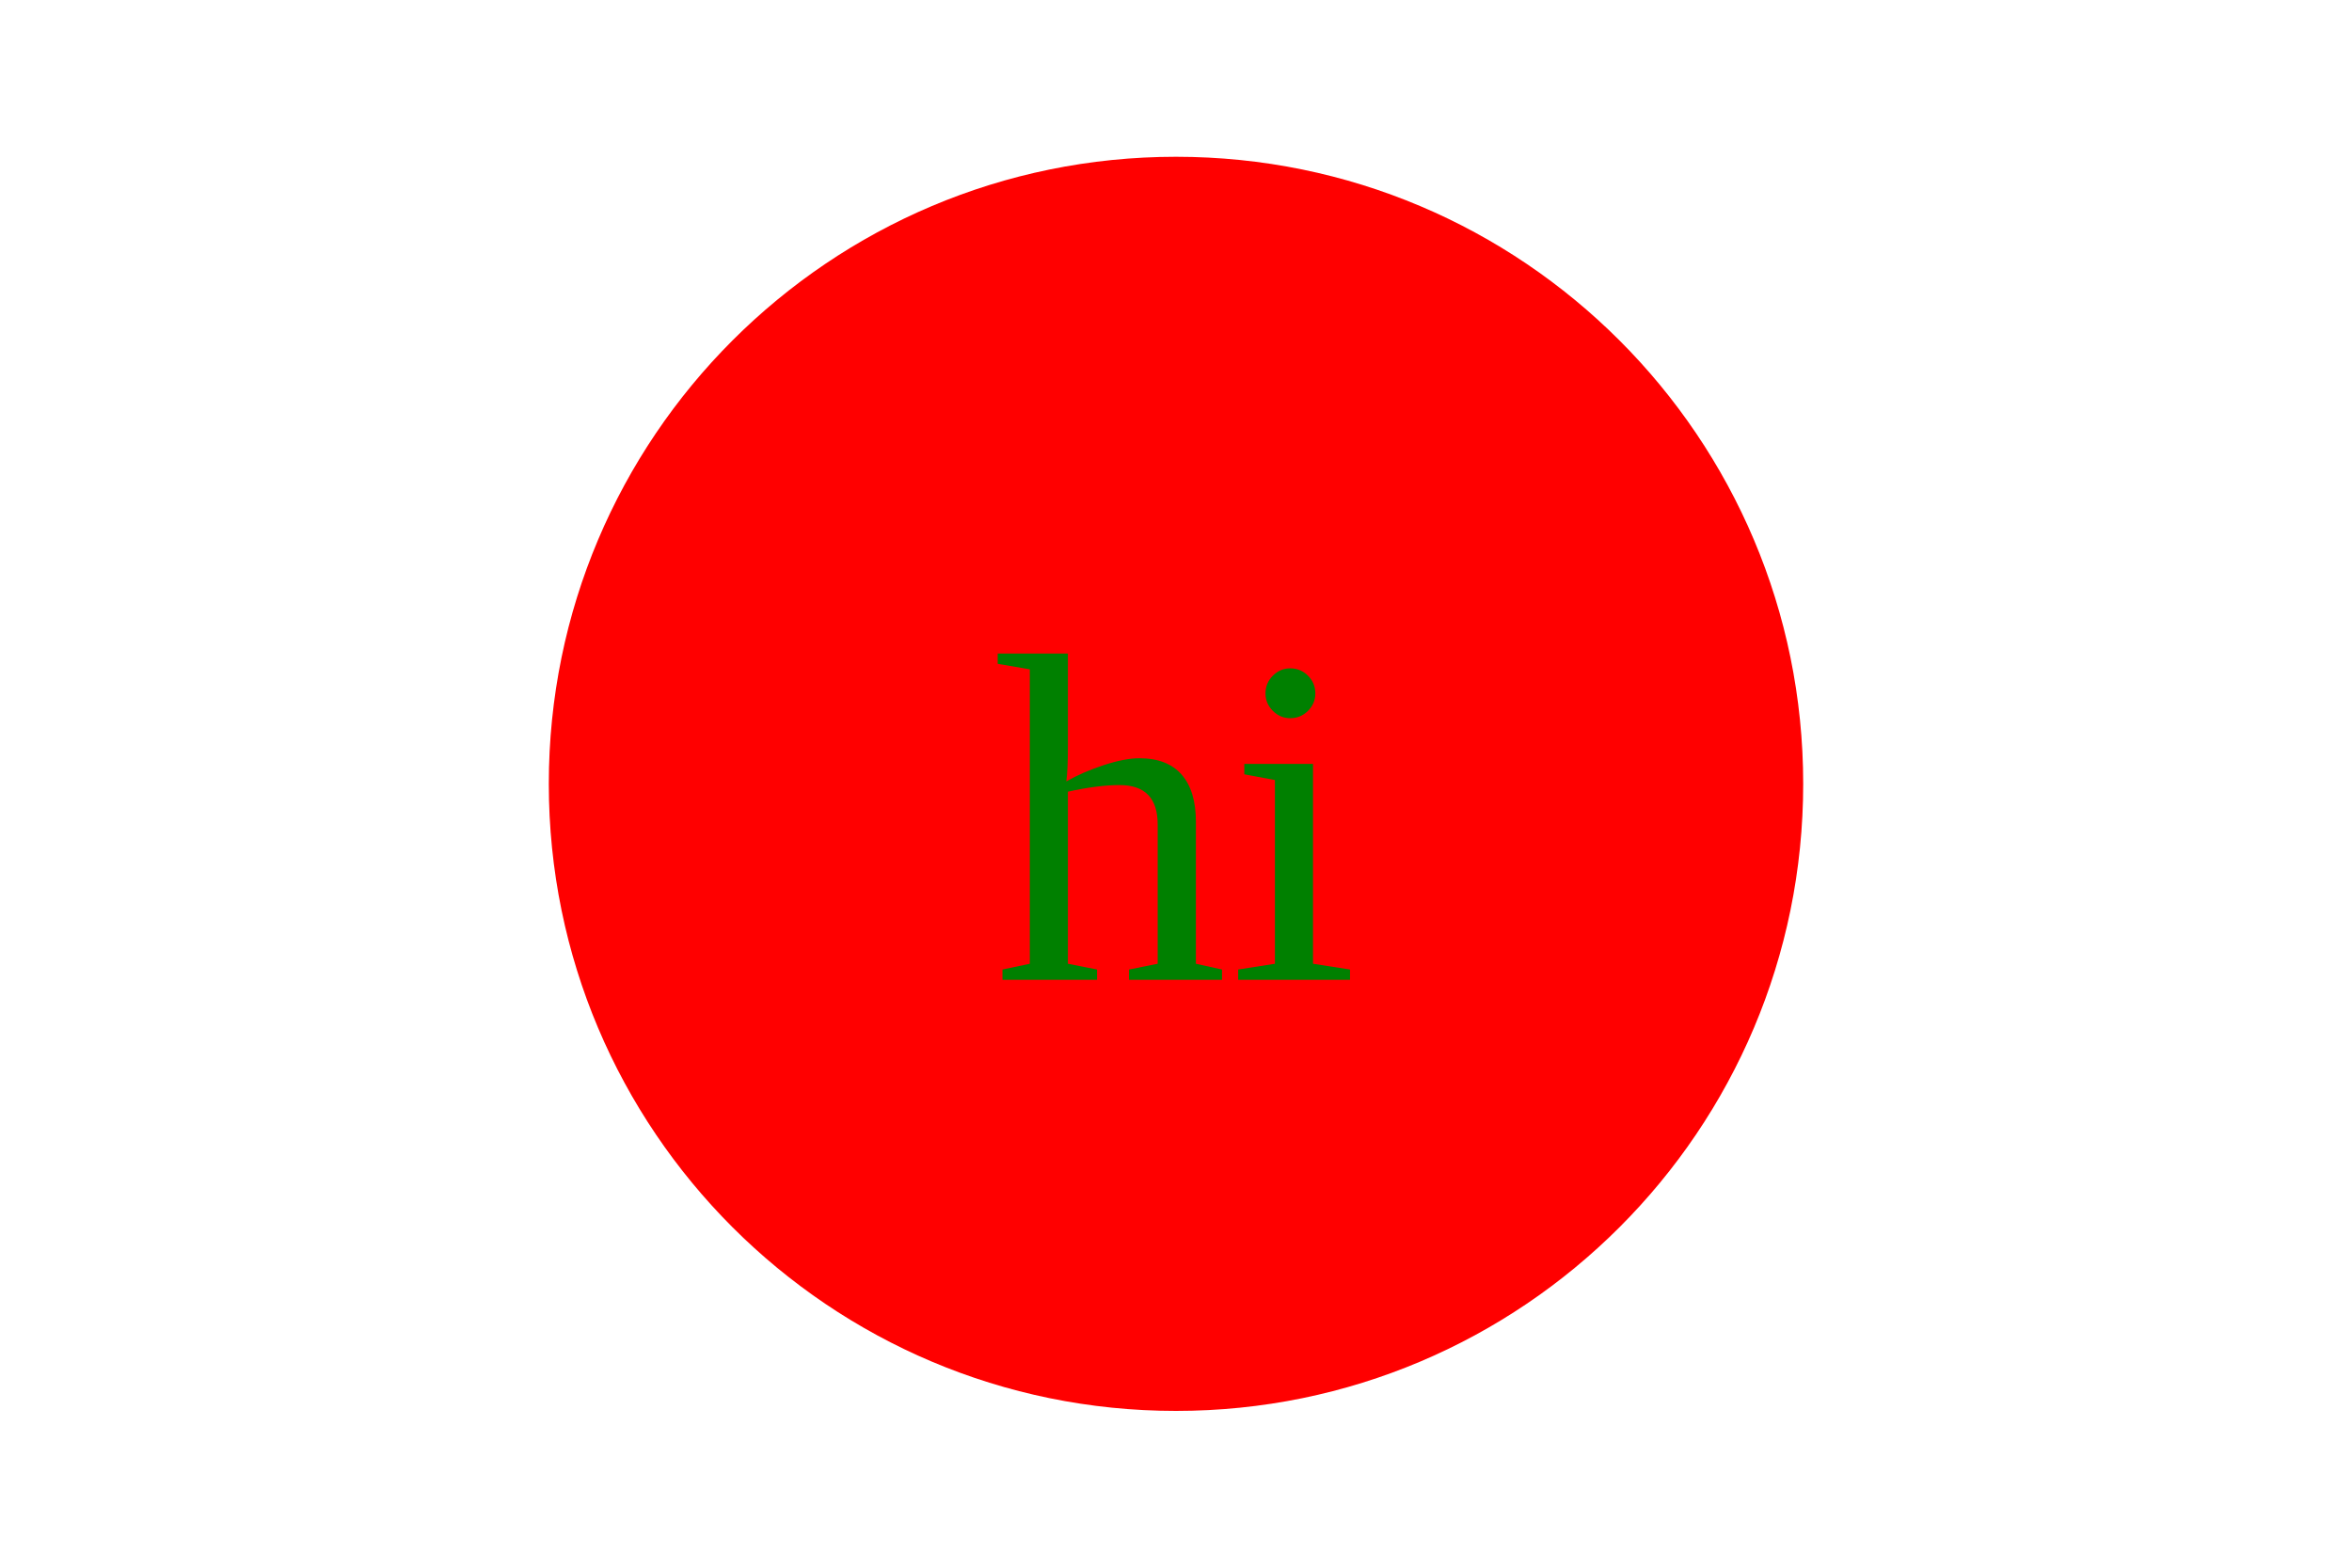
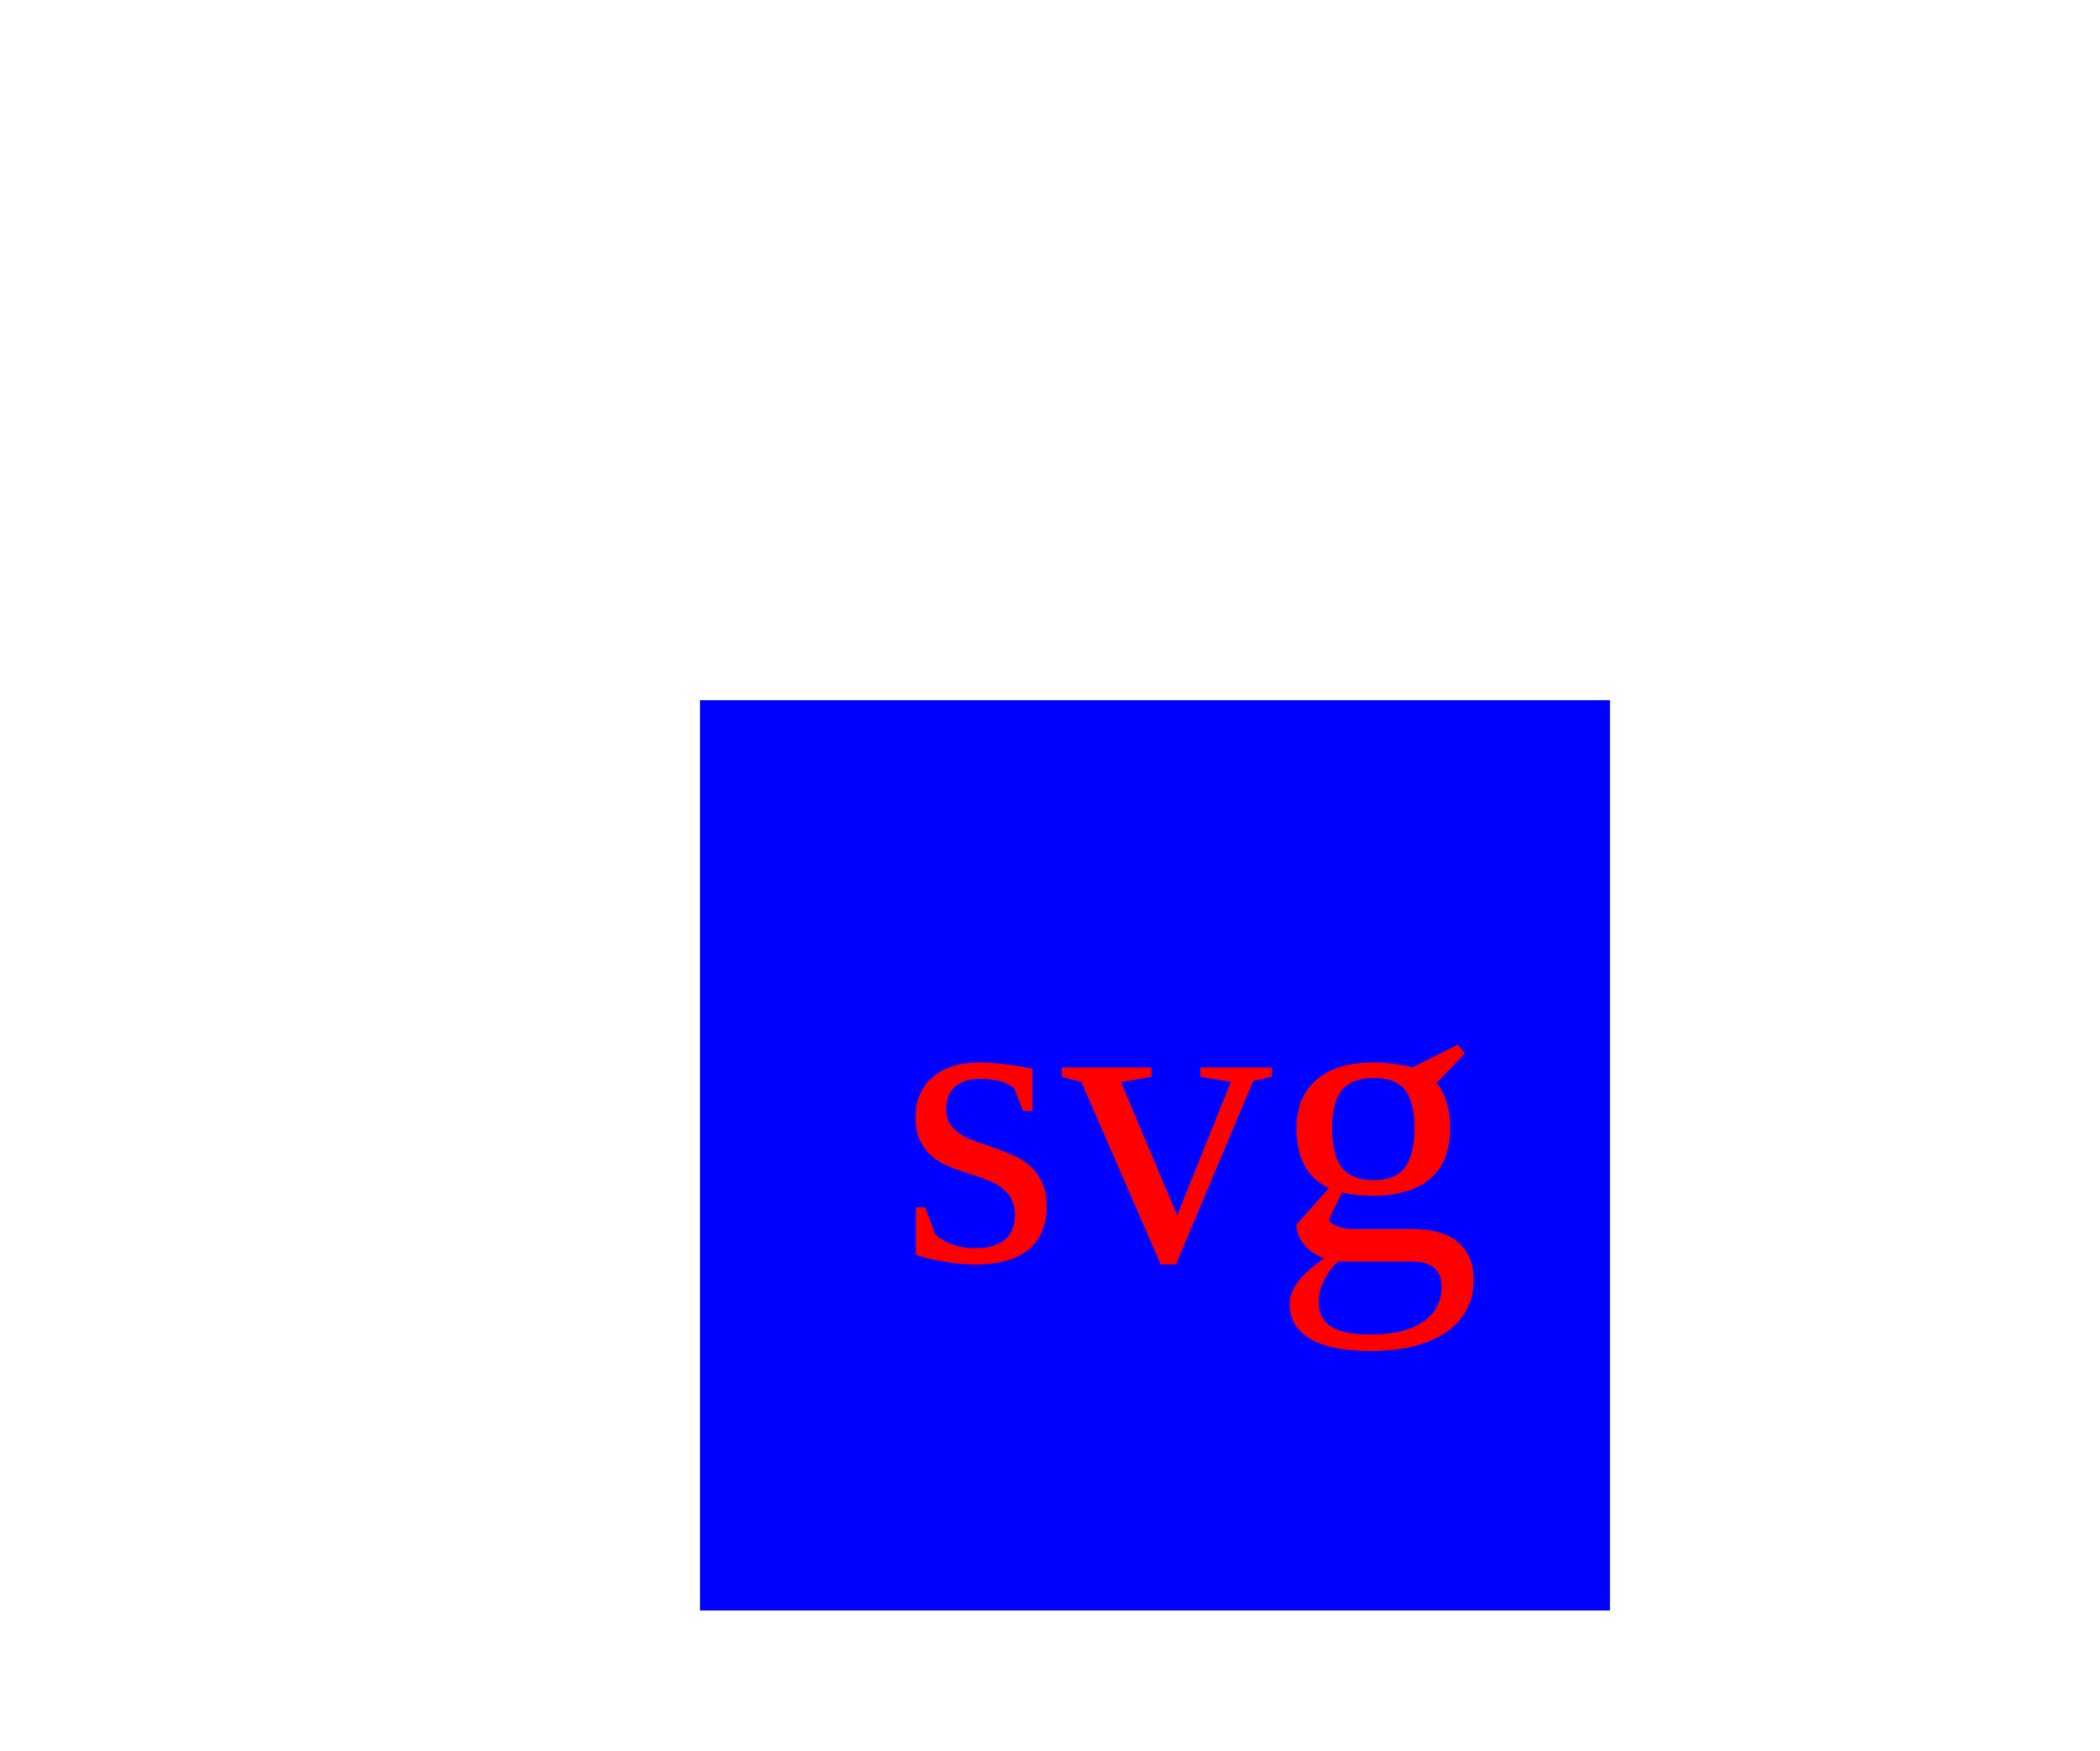
- <svg xmlns="http://www.w3.org/2000/svg" width="300" height="200" version="1.1">
-   <circle cx="150" cy="100" r="80" fill="red" />
-   <text x="150" y="125" font-size="60" text-anchor="middle" fill="green">hi</text>
+ <svg xmlns="http://www.w3.org/2000/svg" width="300" height="250" version="1.1">
+   <rect x="100" y="100" width="130" height="130" fill="blue" />
+   <text x="170" y="180" font-size="60" text-anchor="middle" fill="red">svg</text>
</svg>
